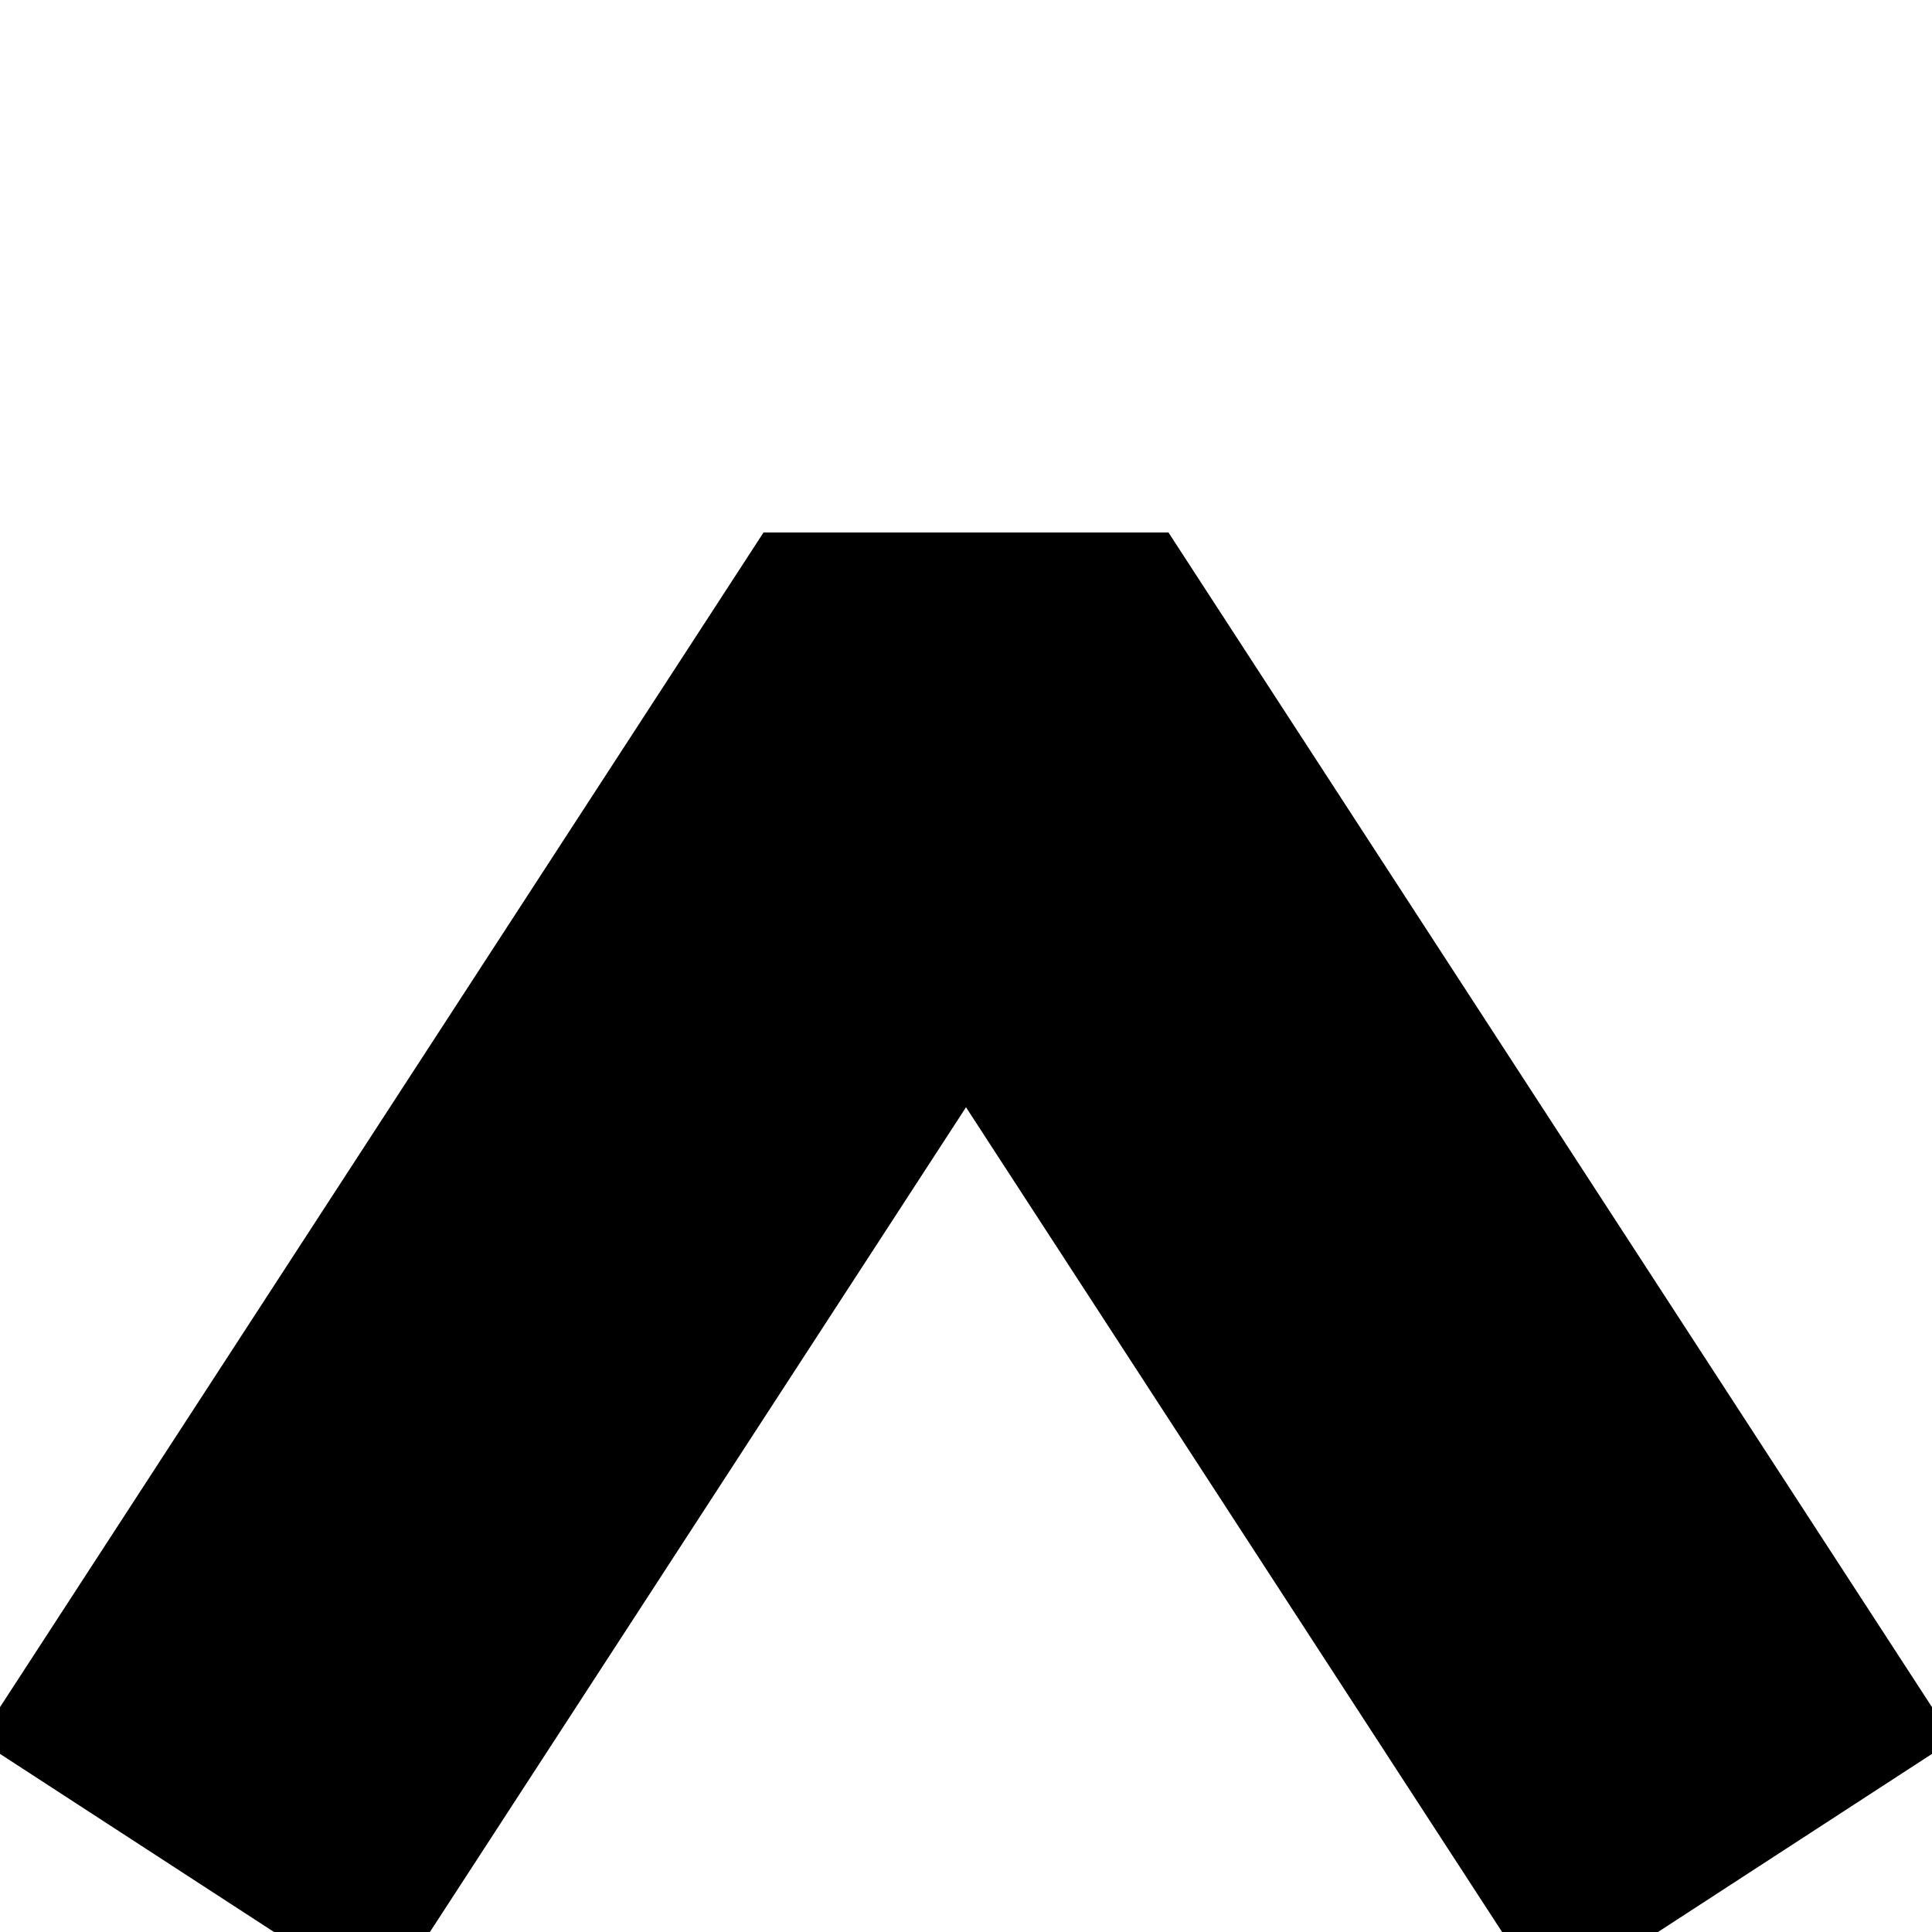
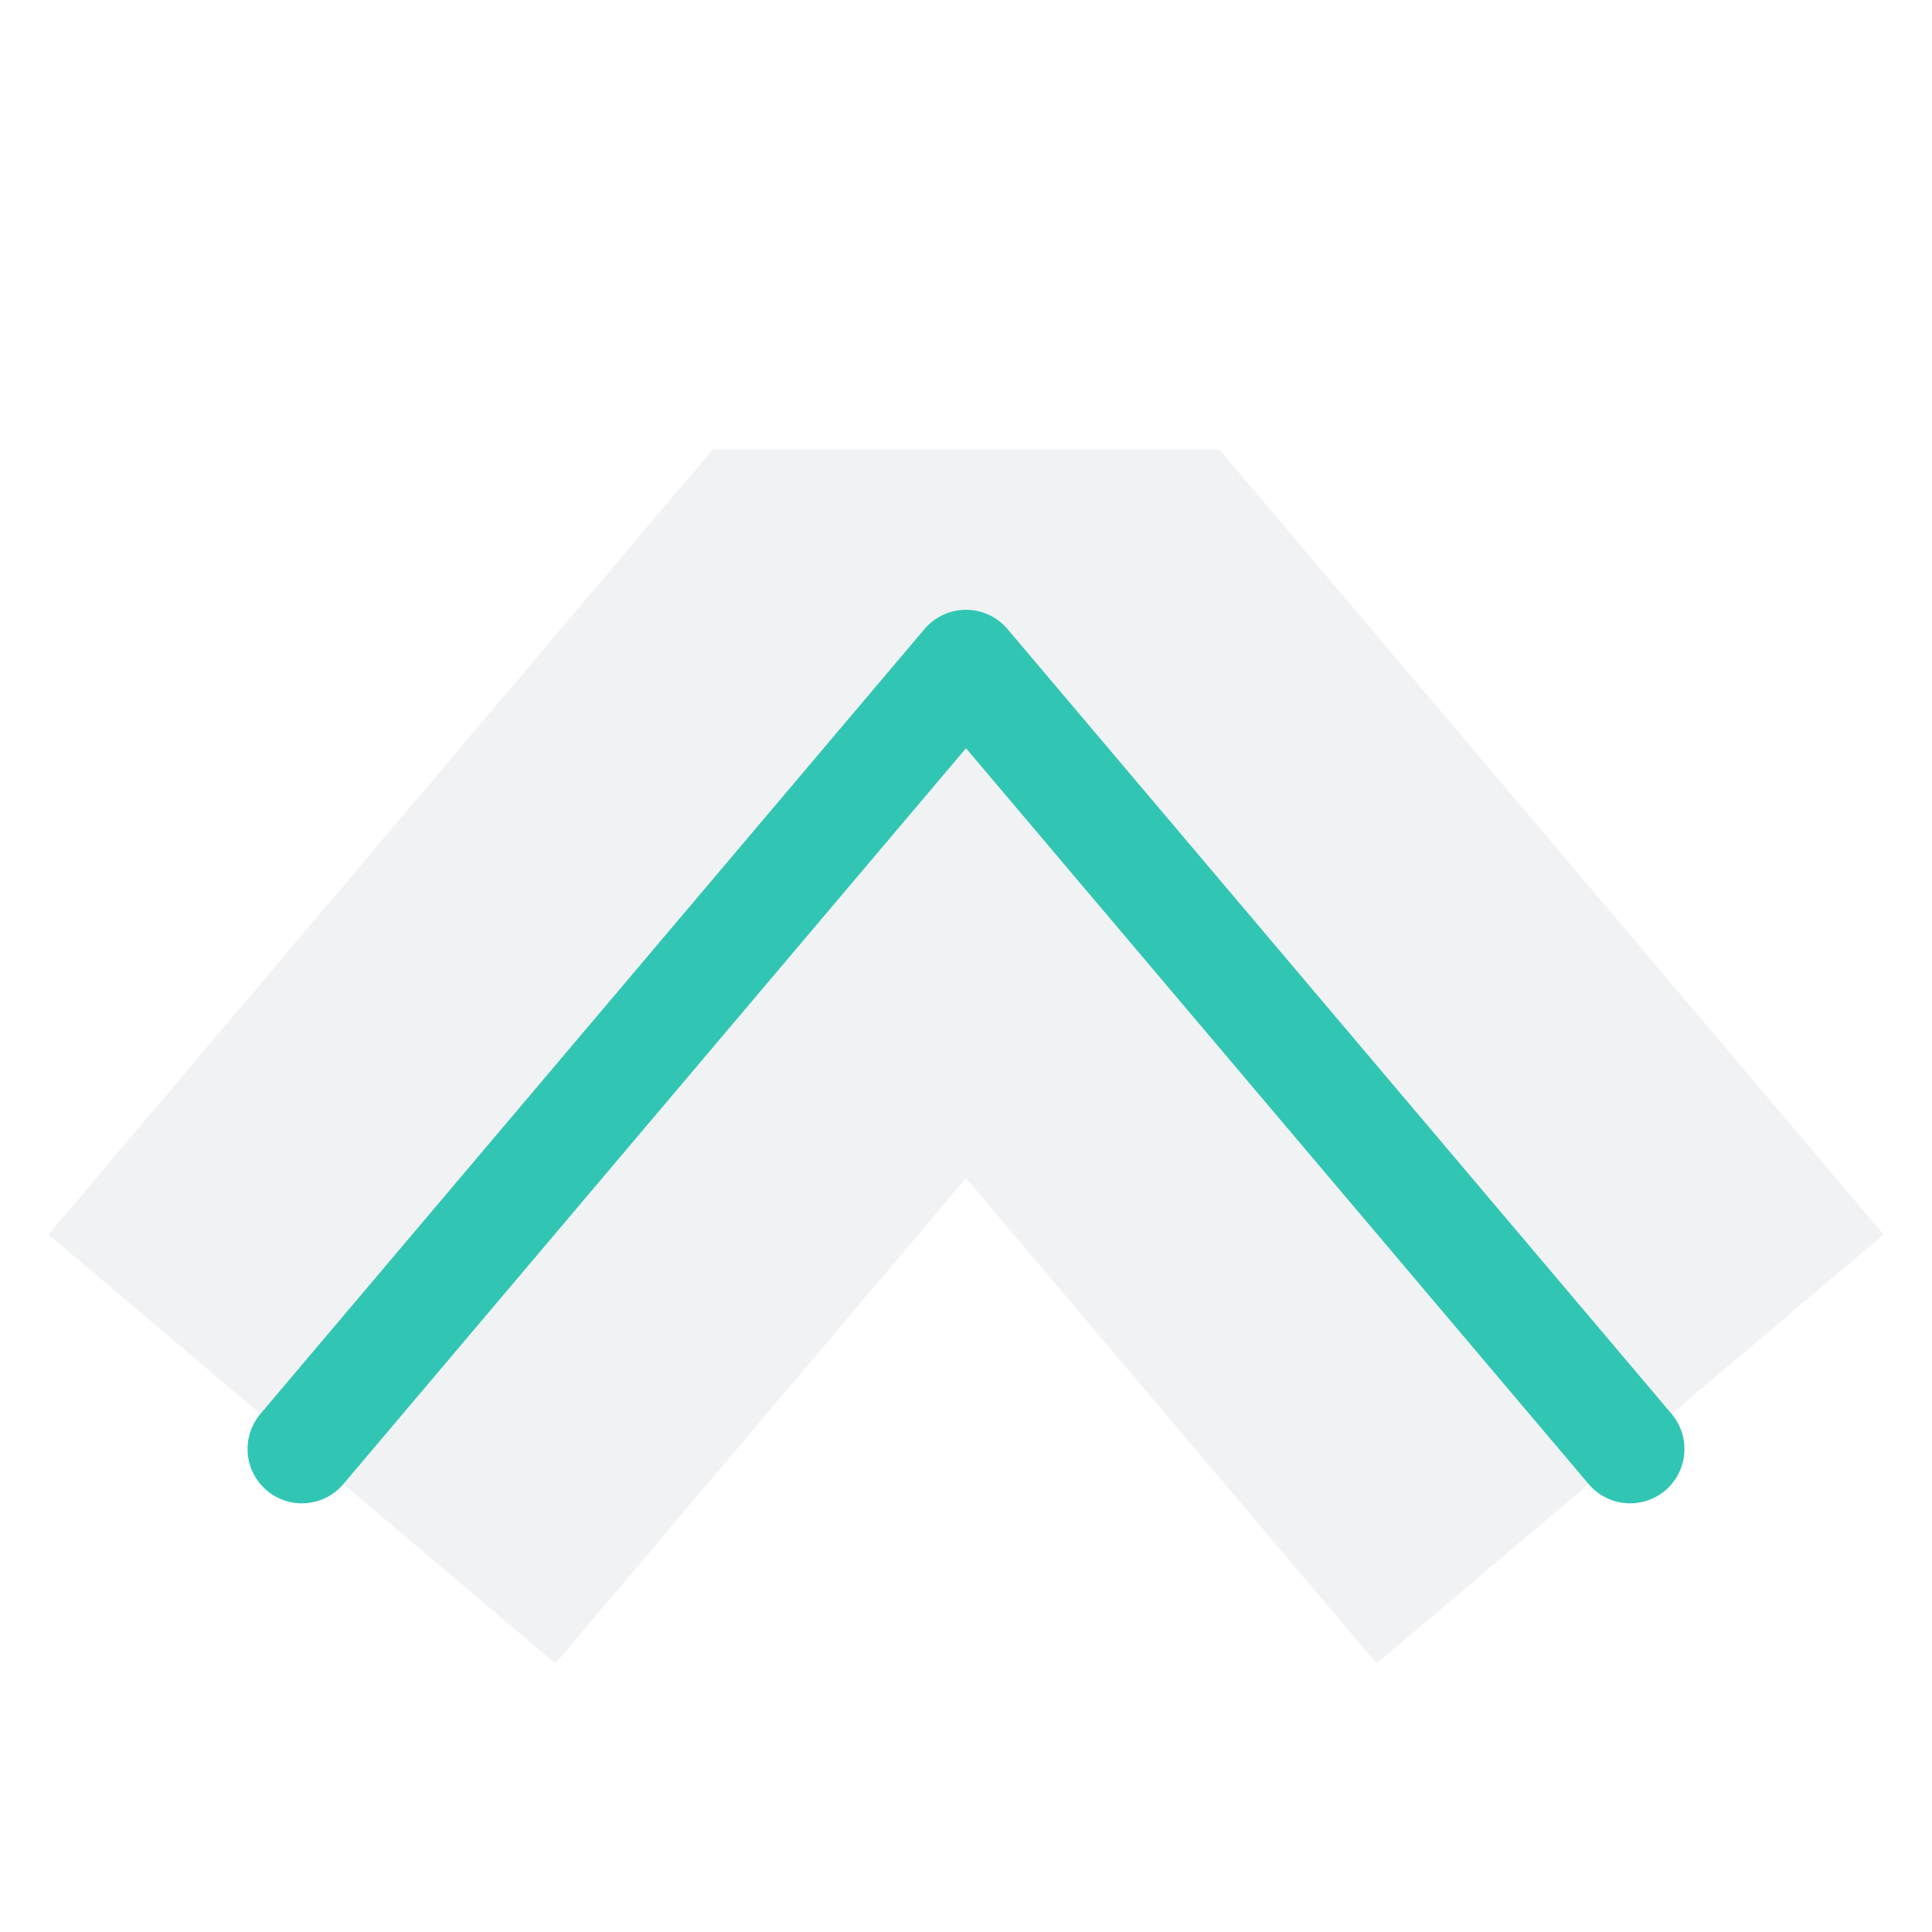
<svg xmlns="http://www.w3.org/2000/svg" width="32" height="32" viewBox="0 0 32 32">
-   <polyline points="3,31 16,11 29,31" fill="none" stroke="#000" stroke-width="8" stroke-linecap="butt" stroke-linejoin="bevel" />
+   <polyline points="5,24 16,11 27,24" fill="none" stroke="#f1f2f4" stroke-width="11" stroke-linecap="butt" stroke-linejoin="bevel" />
+   <polyline points="5,24 16,11 27,24" fill="none" stroke="#31c6b3" stroke-width="1.8" stroke-linecap="round" stroke-linejoin="round" />
</svg>
